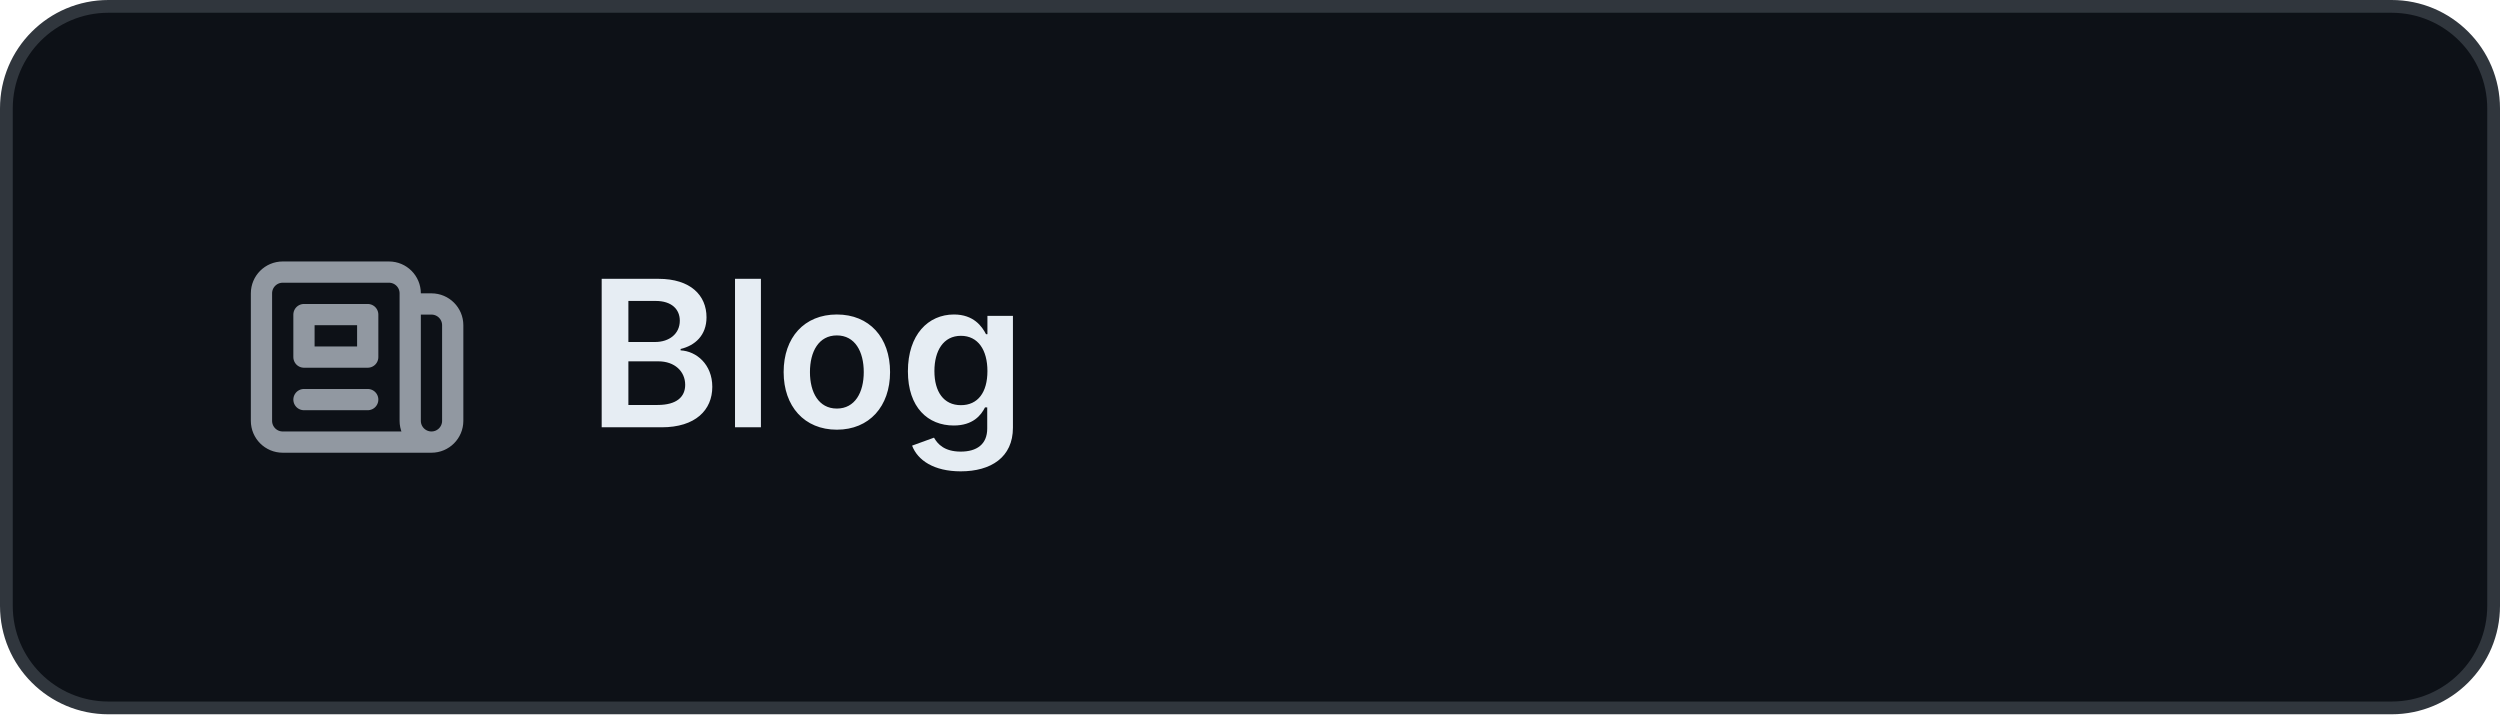
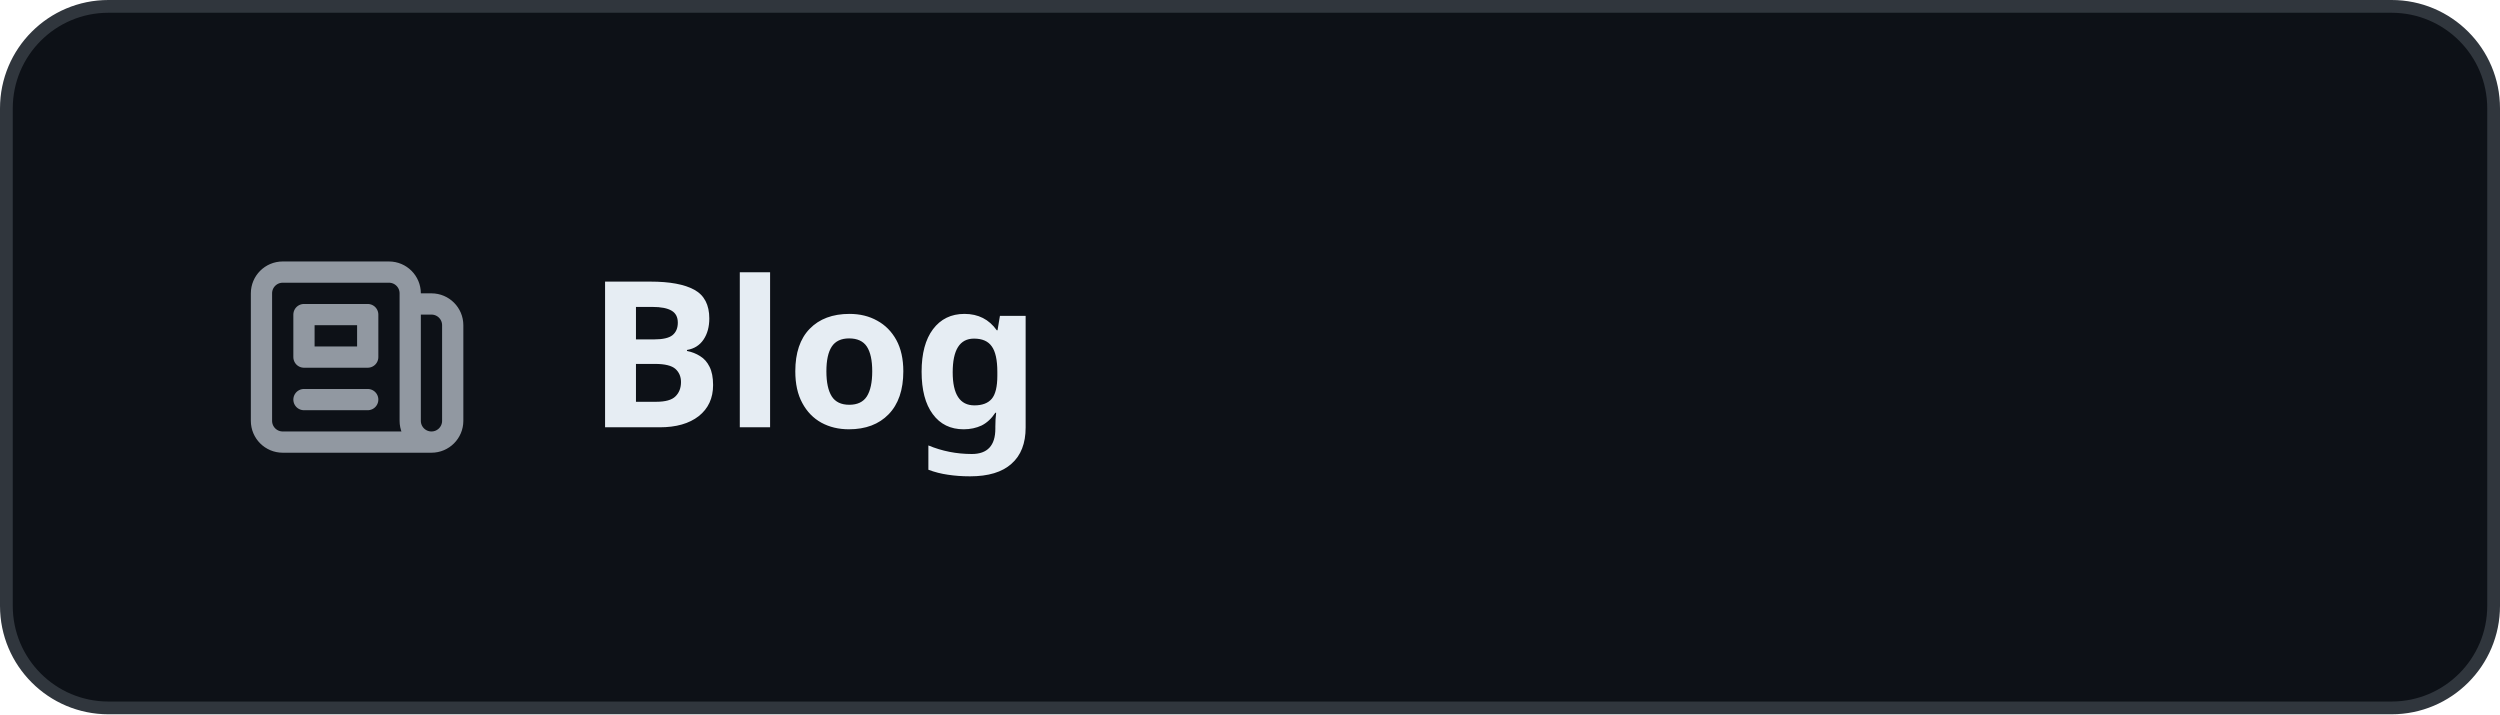
<svg xmlns="http://www.w3.org/2000/svg" width="196" height="56" viewBox="0 0 196 56" role="img" aria-label="Blog">
  <rect x="0.5" y="0.5" width="195" height="55" rx="8" fill="#0d1117" stroke="#30363d" />
  <g style="color:#9198a1" transform="translate(18 18) scale(.833)">
    <g fill="none" stroke="currentColor" stroke-width="2">
      <path stroke-linecap="round" stroke-linejoin="round" d="M19 20H5a2 2 0 01-2-2V6a2 2 0 012-2h10a2 2 0 012 2v1m2 13a2 2 0 01-2-2V7m2 13a2 2 0 002-2V9a2 2 0 00-2-2h-2m-4-3H9M7 16h6M7 8h6v4H7V8z" />
    </g>
  </g>
-   <text x="46" y="33.5" fill="#e6edf3" font-family="Inter, -apple-system, BlinkMacSystemFont, 'Segoe UI', Helvetica, Arial, sans-serif" font-size="16" font-weight="600">Blog</text>
+   <text x="46" y="33.5" fill="#e6edf3" font-family="-apple-system, BlinkMacSystemFont, 'Segoe UI', 'Noto Sans', Helvetica, Arial, sans-serif" font-size="16" font-weight="600">Blog</text>
</svg>
